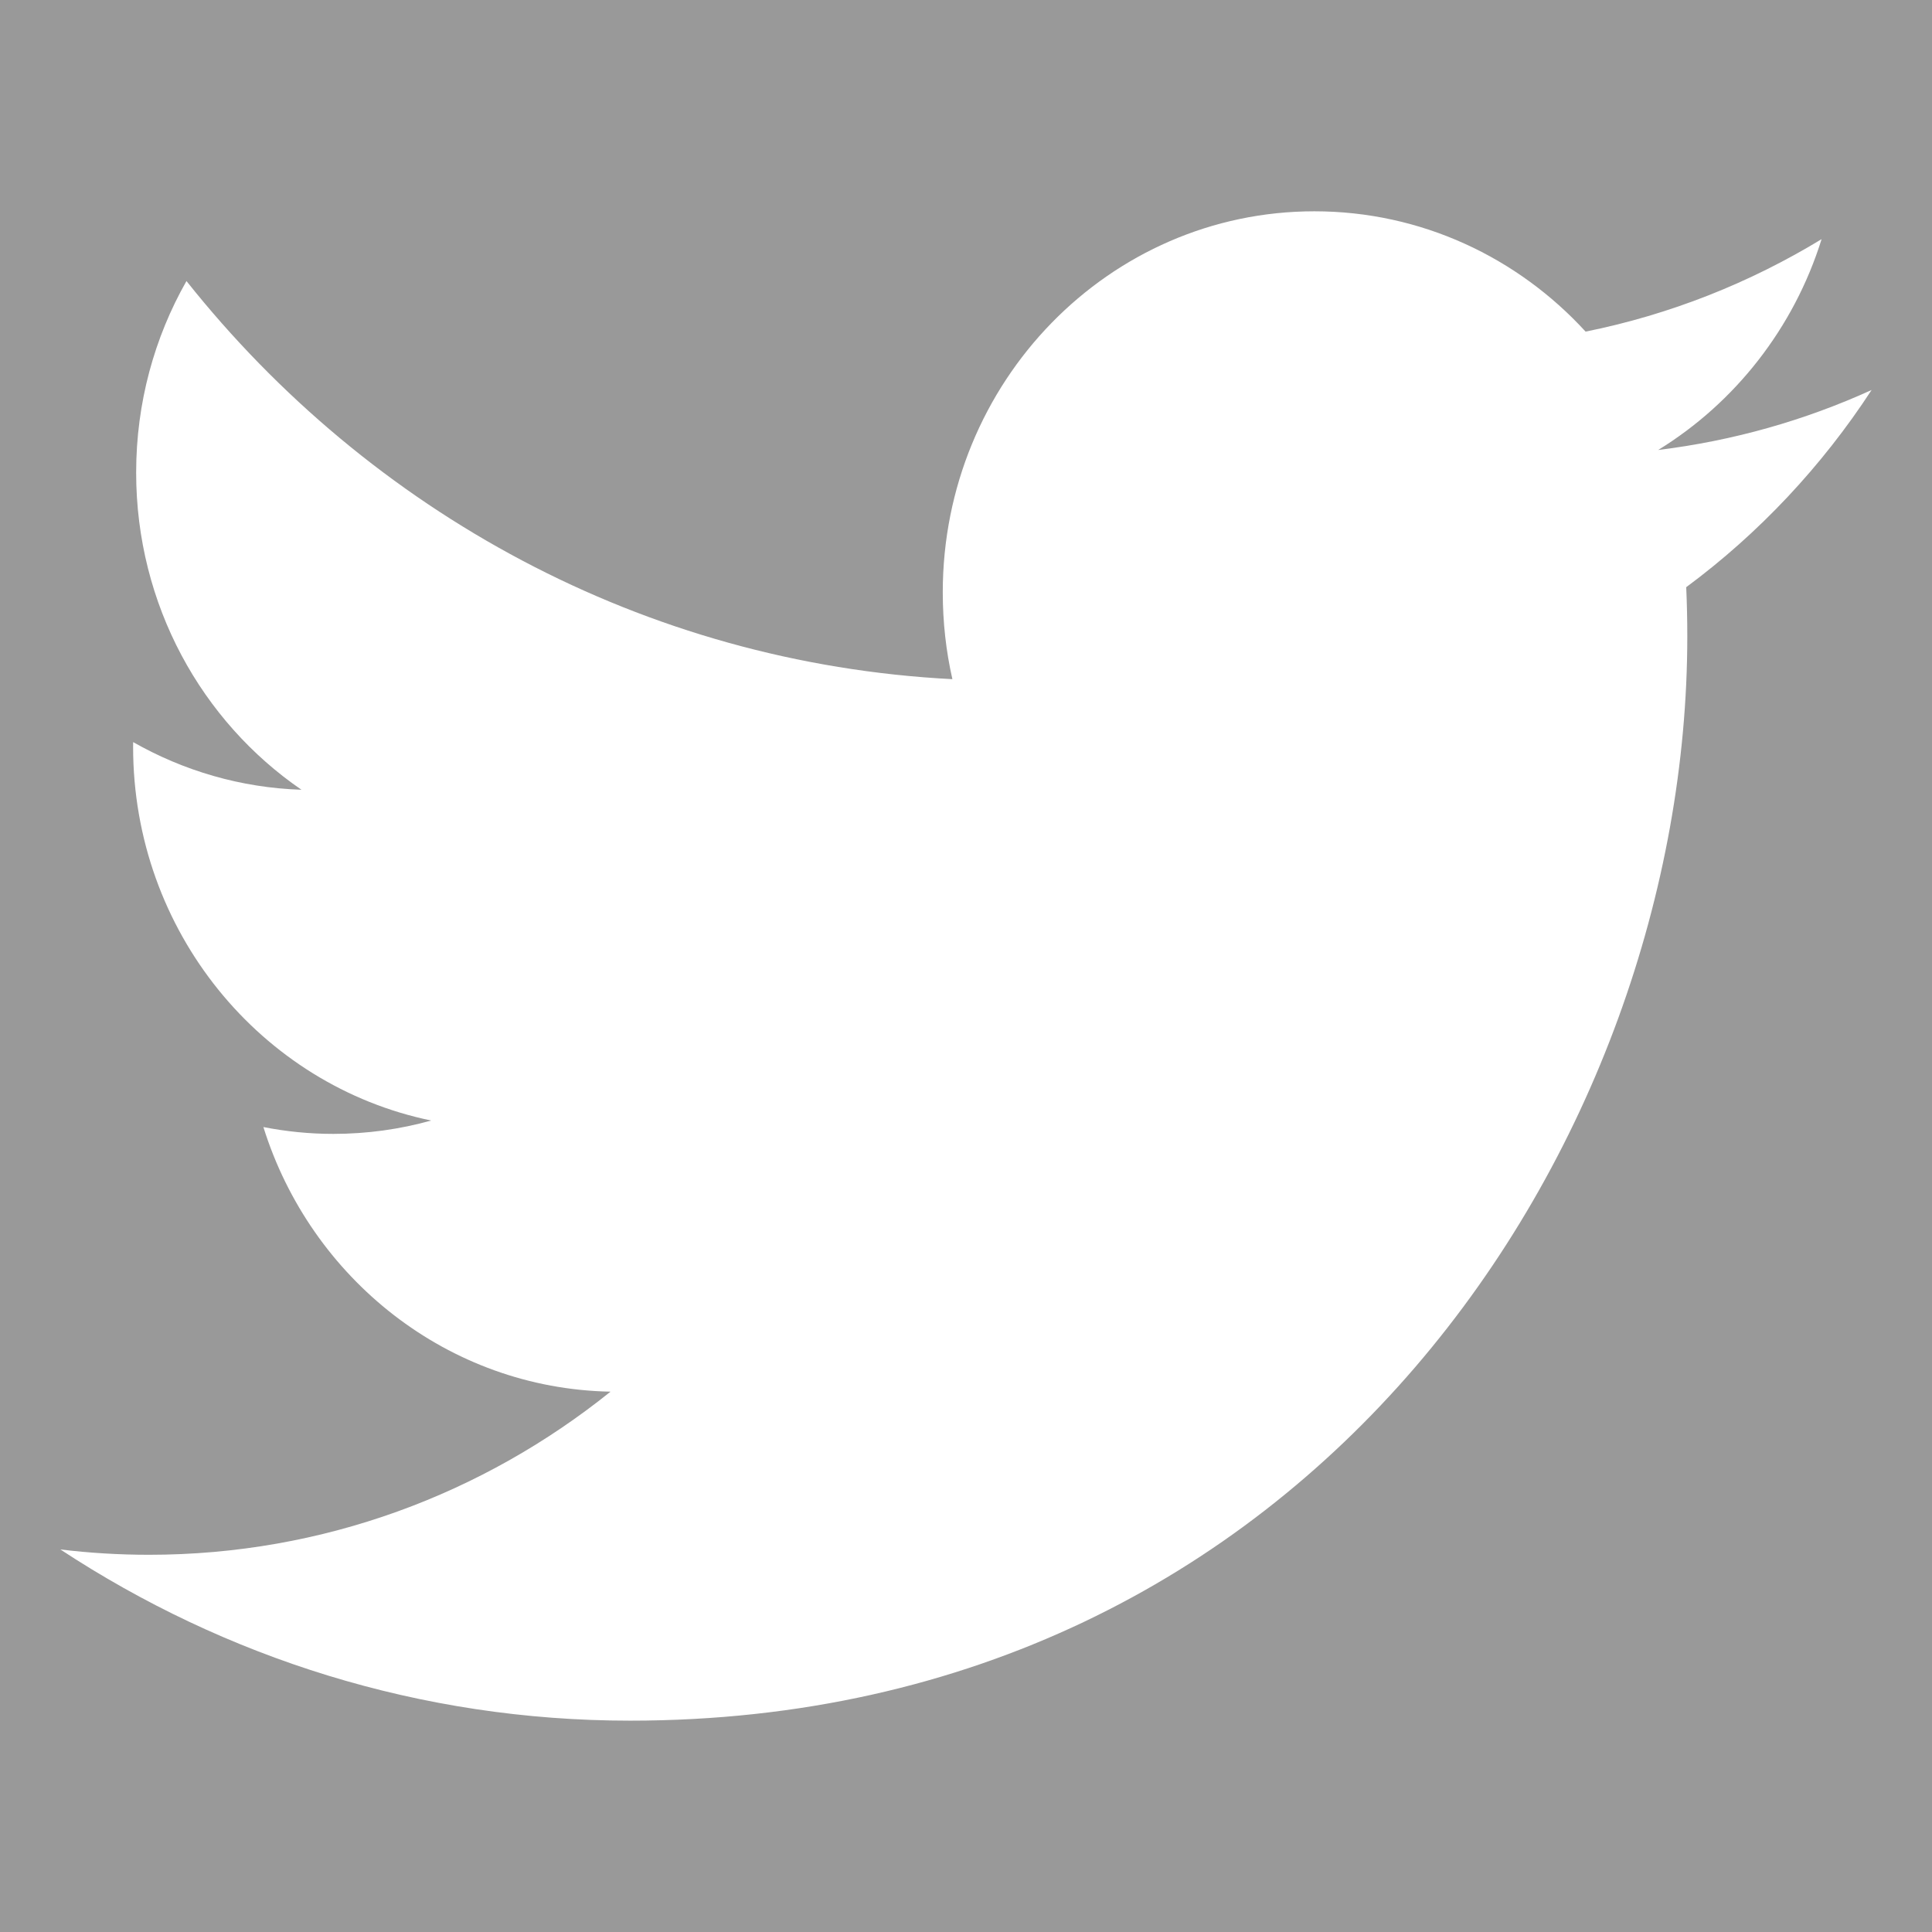
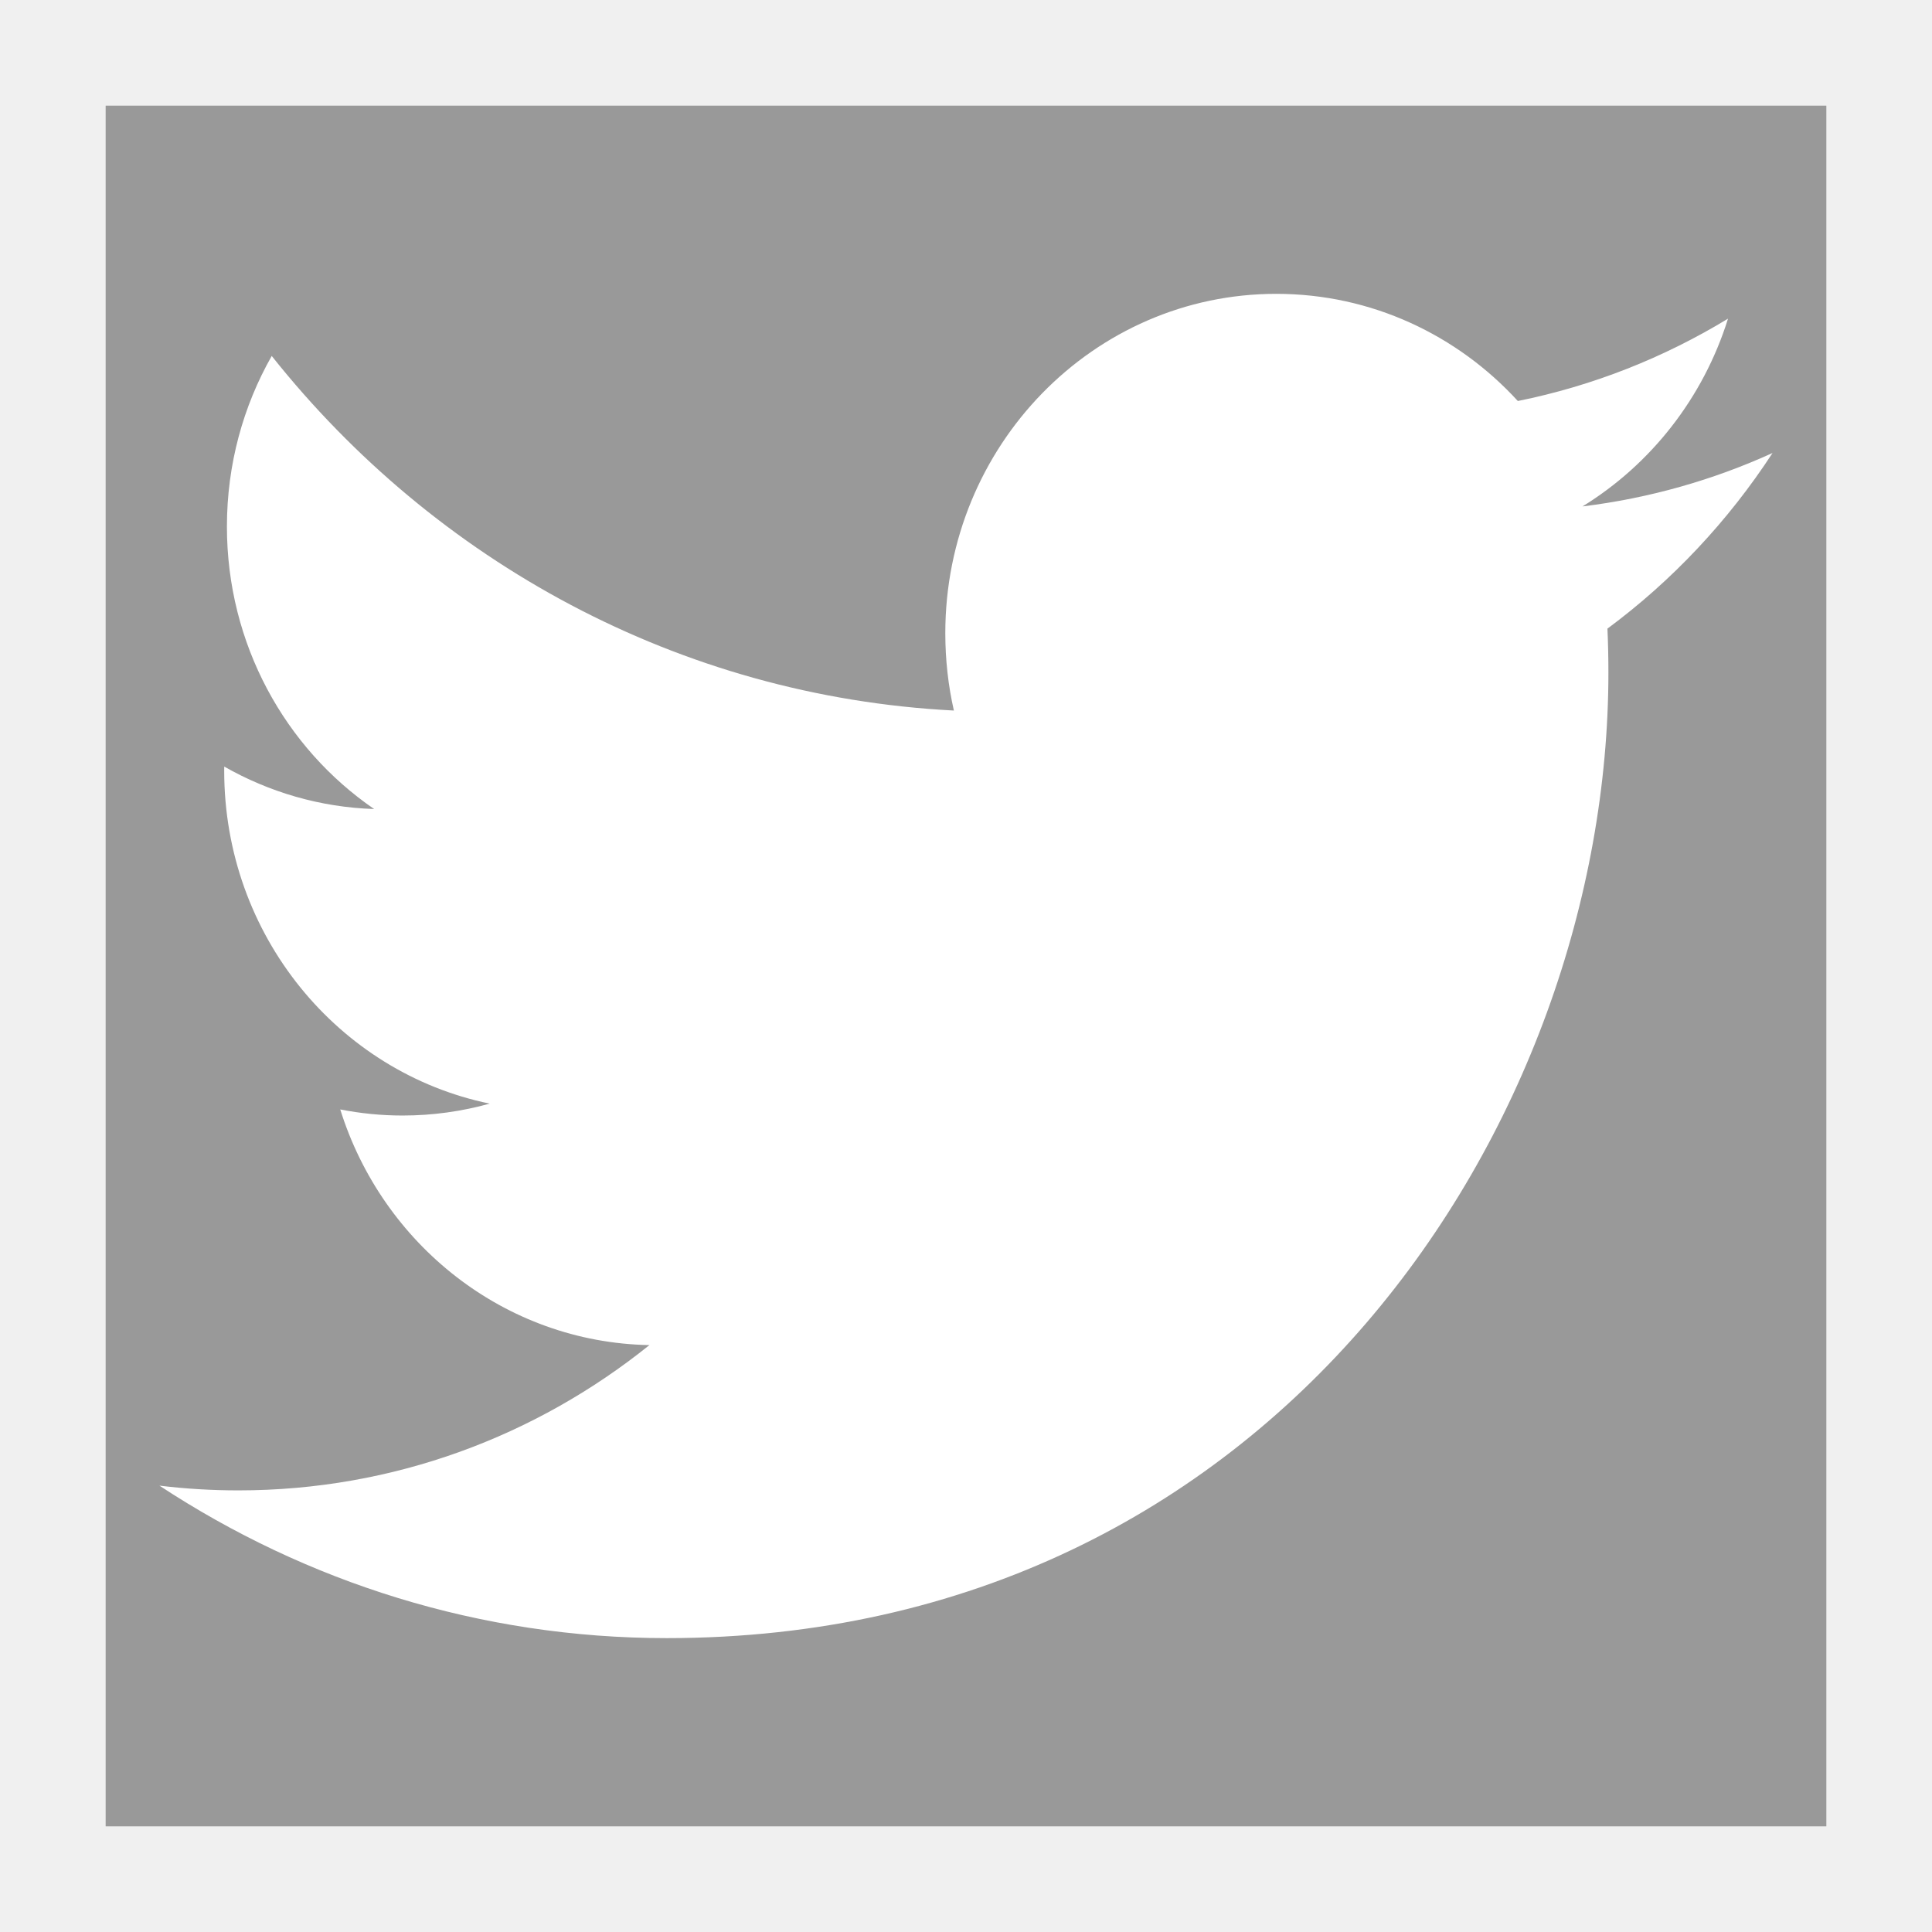
<svg xmlns="http://www.w3.org/2000/svg" width="64px" height="64px" id="svg3087" version="1.1">
  <defs id="defs3089" />
  <g id="layer1">
-     <rect style="fill:#999999;fill-opacity:1;stroke:none" id="rect2984" width="64" height="64" x="0" y="0" />
-     <g transform="matrix(0.3498432,0,0,0.3587357,-96.76792,-135.1696)" id="layer1-5" style="fill:#ffffff;fill-opacity:1">
-       <path d="m 453.826,412.806 c -6.31,2.799 -13.092,4.69 -20.209,5.54 7.264,-4.355 12.844,-11.25 15.471,-19.467 -6.799,4.033 -14.329,6.961 -22.345,8.538 -6.418,-6.839 -15.562,-11.111 -25.683,-11.111 -19.432,0 -35.187,15.754 -35.187,35.185 0,2.758 0.311,5.444 0.912,8.019 -29.243,-1.467 -55.17,-15.476 -72.525,-36.764 -3.029,5.197 -4.764,11.24 -4.764,17.689 0,12.208 6.212,22.977 15.653,29.287 -5.768,-0.183 -11.193,-1.766 -15.937,-4.401 -0.004,0.147 -0.004,0.294 -0.004,0.442 0,17.048 12.129,31.268 28.226,34.503 -2.952,0.804 -6.061,1.234 -9.27,1.234 -2.267,0 -4.471,-0.221 -6.62,-0.631 4.478,13.979 17.472,24.151 32.87,24.434 -12.042,9.438 -27.214,15.063 -43.7,15.063 -2.84,0 -5.641,-0.167 -8.393,-0.492 15.572,9.984 34.067,15.809 53.938,15.809 64.72,0 100.113,-53.615 100.113,-100.114 0,-1.526 -0.034,-3.043 -0.102,-4.553 6.874,-4.96 12.839,-11.156 17.556,-18.213 z" id="path5" style="fill:#ffffff;fill-opacity:1" />
+     <g id="g2985" transform="matrix(0.890625,0,0,0.890625,3.5,3.5)">
+       <rect y="0" x="0" height="64" width="64" id="rect2984" style="fill:#999999;fill-opacity:1;stroke:none" />
+       <g style="fill:#ffffff;fill-opacity:1" id="layer1-5" transform="matrix(0.3498432,0,0,0.3587357,-96.76792,-135.1696)">
+         <path style="fill:#ffffff;fill-opacity:1" id="path5" d="m 453.826,412.806 c -6.31,2.799 -13.092,4.69 -20.209,5.54 7.264,-4.355 12.844,-11.25 15.471,-19.467 -6.799,4.033 -14.329,6.961 -22.345,8.538 -6.418,-6.839 -15.562,-11.111 -25.683,-11.111 -19.432,0 -35.187,15.754 -35.187,35.185 0,2.758 0.311,5.444 0.912,8.019 -29.243,-1.467 -55.17,-15.476 -72.525,-36.764 -3.029,5.197 -4.764,11.24 -4.764,17.689 0,12.208 6.212,22.977 15.653,29.287 -5.768,-0.183 -11.193,-1.766 -15.937,-4.401 -0.004,0.147 -0.004,0.294 -0.004,0.442 0,17.048 12.129,31.268 28.226,34.503 -2.952,0.804 -6.061,1.234 -9.27,1.234 -2.267,0 -4.471,-0.221 -6.62,-0.631 4.478,13.979 17.472,24.151 32.87,24.434 -12.042,9.438 -27.214,15.063 -43.7,15.063 -2.84,0 -5.641,-0.167 -8.393,-0.492 15.572,9.984 34.067,15.809 53.938,15.809 64.72,0 100.113,-53.615 100.113,-100.114 0,-1.526 -0.034,-3.043 -0.102,-4.553 6.874,-4.96 12.839,-11.156 17.556,-18.213 z" />
+       </g>
    </g>
  </g>
</svg>
